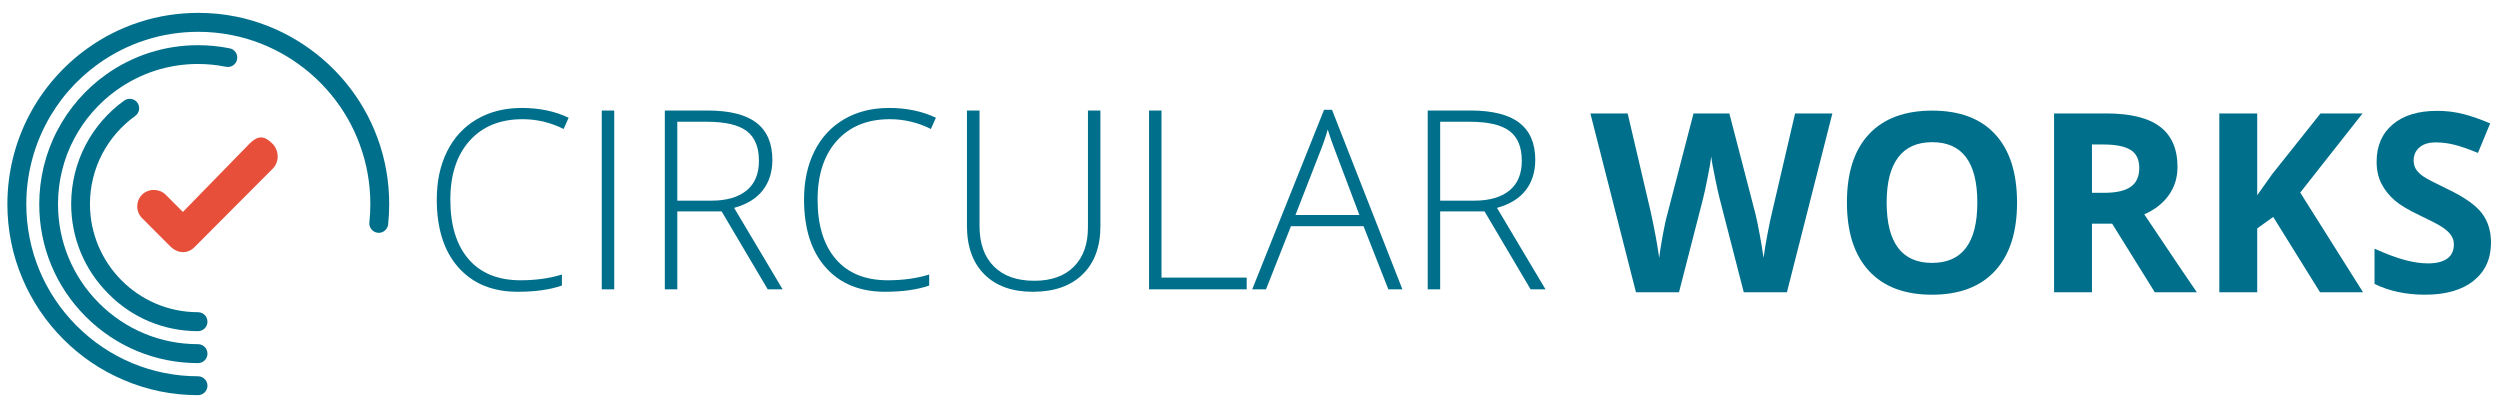
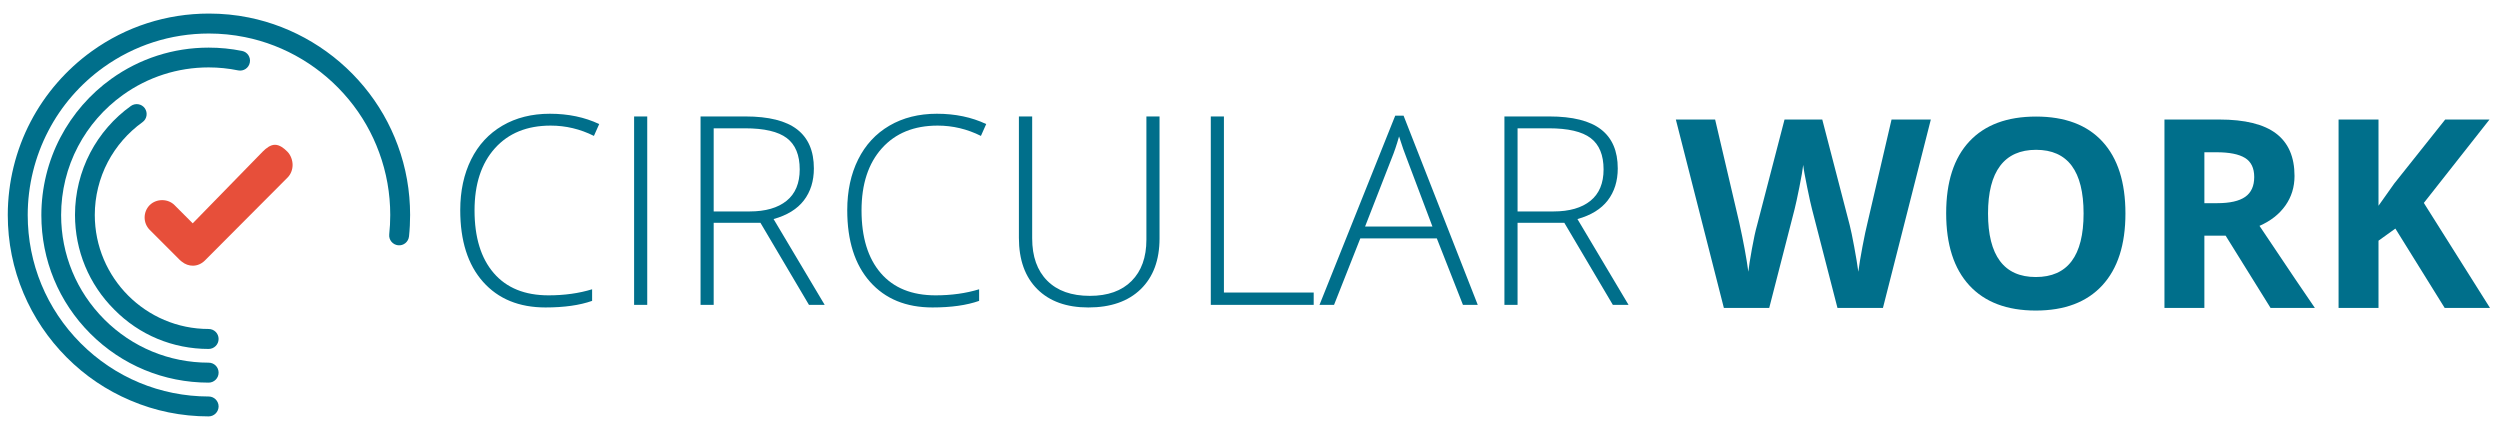
- <svg xmlns="http://www.w3.org/2000/svg" xmlns:xlink="http://www.w3.org/1999/xlink" version="1.1" id="Capa_1" x="0px" y="0px" width="333.365" height="53.354" viewBox="0 0 333.365 53.354" enable-background="new 0 0 262.365 119.354" xml:space="preserve">
+ <svg xmlns="http://www.w3.org/2000/svg" xmlns:xlink="http://www.w3.org/1999/xlink" version="1.1" id="Capa_1" x="0px" y="0px" width="316.365" height="53.354" viewBox="0 0 316.365 53.354" enable-background="new 0 0 262.365 119.354" xml:space="preserve">
  <defs id="defs4100">
    <defs id="defs3768">
      <rect height="52.569" width="204.177" y="35.645" x="29.021" id="SVGID_5_" />
    </defs>
    <clipPath id="SVGID_6_">
      <use id="use3772" overflow="visible" xlink:href="#SVGID_5_" style="overflow:visible" x="0" y="0" width="100%" height="100%" />
    </clipPath>
    <defs id="defs3776">
      <rect id="SVGID_7_" x="-47.979" y="-8.355" width="360" height="640" />
    </defs>
    <clipPath id="SVGID_8_">
      <use xlink:href="#SVGID_7_" overflow="visible" id="use3780" style="overflow:visible" x="0" y="0" width="100%" height="100%" />
    </clipPath>
    <defs id="defs3786">
      <rect id="SVGID_9_" x="29.021" y="35.645" width="205" height="53" />
    </defs>
    <clipPath id="SVGID_10_">
      <use xlink:href="#SVGID_9_" overflow="visible" id="use3790" style="overflow:visible" x="0" y="0" width="100%" height="100%" />
    </clipPath>
    <defs id="defs4082">
      <path d="m 52.448,67.685 c -0.487,0 -0.978,-0.165 -1.384,-0.499 -0.017,-0.012 -0.033,-0.022 -0.05,-0.035 -0.042,-0.033 -0.095,-0.079 -0.149,-0.125 0,0 0,-0.003 -0.002,-0.003 0,0 0,-0.002 -0.002,-0.002 -0.032,-0.023 -0.071,-0.062 -0.114,-0.102 l -3.763,-3.767 c -0.858,-0.861 -0.859,-2.268 -0.002,-3.135 0.863,-0.843 2.309,-0.83 3.136,-0.003 l 2.308,2.31 8.873,-9.092 c 0.41,-0.409 0.954,-0.847 1.531,-0.847 l 0.007,0 c 0.592,0 1.151,0.449 1.57,0.874 0.423,0.426 0.658,1.09 0.658,1.678 0,0.582 -0.224,1.181 -0.634,1.591 L 53.967,67.026 c -0.416,0.42 -0.967,0.659 -1.519,0.659" id="SVGID_75_" />
    </defs>
    <clipPath id="SVGID_76_">
      <use height="100%" width="100%" y="0" x="0" style="overflow:visible" id="use4086" overflow="visible" xlink:href="#SVGID_75_" />
    </clipPath>
    <defs id="defs4064">
      <path d="m 54.495,61.015 -0.033,0 c -0.021,-0.011 -0.032,-0.021 -0.032,-0.043 0.011,-0.021 0.021,-0.033 0.043,-0.033 l 0.021,0 c 0.021,0.012 0.032,0.022 0.032,0.044 0,0.022 -0.01,0.032 -0.031,0.032" id="SVGID_71_" />
    </defs>
    <clipPath id="SVGID_72_">
      <use height="100%" width="100%" y="0" x="0" style="overflow:visible" id="use4068" overflow="visible" xlink:href="#SVGID_71_" />
    </clipPath>
    <defs id="defs4046">
      <path d="m 54.44,86.756 c -3.439,0 -6.772,-0.68 -9.9,-2.019 -3.03,-1.284 -5.748,-3.118 -8.077,-5.461 -2.329,-2.342 -4.163,-5.062 -5.445,-8.095 -1.328,-3.142 -1.996,-6.475 -1.996,-9.908 0,-4.122 1.002,-8.213 2.901,-11.828 1.832,-3.508 4.509,-6.584 7.722,-8.894 4.335,-3.12 9.469,-4.771 14.829,-4.771 1.703,0 3.397,0.162 5.046,0.497 5.673,1.144 10.85,4.252 14.572,8.741 1.853,2.235 3.298,4.75 4.289,7.458 1.036,2.817 1.554,5.765 1.554,8.786 0,0.905 -0.043,1.824 -0.139,2.718 -0.076,0.691 -0.691,1.199 -1.382,1.123 -0.689,-0.075 -1.196,-0.69 -1.122,-1.38 0.087,-0.8 0.129,-1.631 0.129,-2.451 0,-2.72 -0.472,-5.386 -1.401,-7.91 -0.895,-2.45 -2.188,-4.706 -3.861,-6.725 -3.354,-4.048 -8.014,-6.854 -13.136,-7.879 -1.487,-0.302 -3.02,-0.453 -4.55,-0.453 -4.832,0 -9.447,1.489 -13.361,4.295 -2.901,2.084 -5.318,4.856 -6.955,8.02 -1.704,3.26 -2.612,6.94 -2.612,10.652 0,6.131 2.384,11.895 6.708,16.232 4.325,4.328 10.073,6.725 16.199,6.735 0.689,0 1.25,0.572 1.25,1.263 -0.01,0.692 -0.571,1.254 -1.262,1.254 -0.011,0 -0.011,0 0,0" id="SVGID_67_" />
    </defs>
    <clipPath id="SVGID_68_">
      <use height="100%" width="100%" y="0" x="0" style="overflow:visible" id="use4050" overflow="visible" xlink:href="#SVGID_67_" />
    </clipPath>
    <defs id="defs4028">
      <path d="m 39.473,76.287 c -4.003,-4.004 -6.202,-9.325 -6.202,-14.991 0,-3.432 0.831,-6.843 2.416,-9.853 1.531,-2.926 3.754,-5.483 6.438,-7.404 3.602,-2.579 7.862,-3.95 12.315,-3.95 1.424,0 2.847,0.14 4.228,0.42 0.68,0.13 1.122,0.8 0.981,1.479 -0.129,0.681 -0.798,1.123 -1.477,0.982 -1.218,-0.248 -2.48,-0.377 -3.732,-0.377 -3.916,0 -7.667,1.209 -10.85,3.486 -2.371,1.693 -4.335,3.949 -5.682,6.518 -1.403,2.656 -2.136,5.656 -2.136,8.678 0,4.986 1.941,9.681 5.468,13.211 3.527,3.529 8.217,5.471 13.199,5.471 0.702,0 1.262,0.562 1.262,1.264 0,0.701 -0.571,1.263 -1.262,1.263 -5.66,-0.002 -10.978,-2.215 -14.966,-6.197" id="SVGID_63_" />
    </defs>
    <clipPath id="SVGID_64_">
      <use height="100%" width="100%" y="0" x="0" style="overflow:visible" id="use4032" overflow="visible" xlink:href="#SVGID_63_" />
    </clipPath>
    <defs id="defs4010">
      <path d="m 42.491,73.233 c -3.202,-3.195 -4.963,-7.459 -4.963,-11.979 0,-2.742 0.672,-5.462 1.932,-7.869 1.219,-2.331 2.999,-4.382 5.146,-5.914 0.571,-0.399 1.356,-0.27 1.757,0.291 0.4,0.573 0.27,1.36 -0.292,1.759 -1.834,1.317 -3.344,3.055 -4.389,5.041 -1.079,2.051 -1.649,4.371 -1.649,6.702 0,7.954 6.459,14.43 14.407,14.43 0.701,0 1.261,0.562 1.261,1.263 0,0.702 -0.571,1.264 -1.261,1.264 -4.528,-0.002 -8.777,-1.762 -11.949,-4.988" id="SVGID_59_" />
    </defs>
    <clipPath id="SVGID_60_">
      <use height="100%" width="100%" y="0" x="0" style="overflow:visible" id="use4014" overflow="visible" xlink:href="#SVGID_59_" />
    </clipPath>
    <defs id="defs3992">
      <path d="m 204.232,81.267 c 0,2.152 -0.773,3.849 -2.322,5.089 -1.548,1.239 -3.702,1.858 -6.461,1.858 -2.543,0 -4.792,-0.478 -6.748,-1.435 l 0,-4.697 c 1.607,0.717 2.969,1.224 4.083,1.517 1.112,0.294 2.132,0.44 3.056,0.44 1.108,0 1.958,-0.212 2.55,-0.637 0.593,-0.424 0.889,-1.054 0.889,-1.892 0,-0.467 -0.131,-0.883 -0.392,-1.248 -0.26,-0.364 -0.644,-0.714 -1.149,-1.051 -0.504,-0.337 -1.534,-0.876 -3.088,-1.615 -1.456,-0.685 -2.547,-1.343 -3.275,-1.974 -0.728,-0.63 -1.309,-1.364 -1.745,-2.201 -0.434,-0.838 -0.65,-1.816 -0.65,-2.937 0,-2.108 0.715,-3.768 2.143,-4.975 1.429,-1.207 3.404,-1.811 5.924,-1.811 1.239,0 2.422,0.147 3.545,0.44 1.125,0.294 2.302,0.707 3.529,1.24 l -1.63,3.931 c -1.271,-0.522 -2.323,-0.887 -3.153,-1.093 -0.832,-0.206 -1.65,-0.31 -2.453,-0.31 -0.957,0 -1.689,0.222 -2.199,0.668 -0.512,0.446 -0.768,1.027 -0.768,1.745 0,0.446 0.104,0.835 0.311,1.167 0.206,0.331 0.535,0.652 0.984,0.961 0.451,0.311 1.52,0.868 3.203,1.673 2.229,1.065 3.755,2.134 4.58,3.204 0.824,1.075 1.236,2.388 1.236,3.943" id="SVGID_55_" />
    </defs>
    <clipPath id="SVGID_56_">
      <use height="100%" width="100%" y="0" x="0" style="overflow:visible" id="use3996" overflow="visible" xlink:href="#SVGID_55_" />
    </clipPath>
    <defs id="defs3974">
-       <polygon points="181.434,87.889 175.191,77.842 173.057,79.375 173.057,87.889 168.004,87.889 168.004,64.043 173.057,64.043 173.057,74.955 175.044,72.15 181.498,64.043 187.104,64.043 178.793,74.596 187.169,87.889 " id="SVGID_51_" />
+       <polygon points="168.004,64.043 173.057,64.043 173.057,74.955 175.044,72.15 181.498,64.043 187.104,64.043 178.793,74.596 187.169,87.889 181.434,87.889 175.191,77.842 173.057,79.375 173.057,87.889 168.004,87.889 " id="SVGID_51_" />
    </defs>
    <clipPath id="SVGID_52_">
      <use height="100%" width="100%" y="0" x="0" style="overflow:visible" id="use3978" overflow="visible" xlink:href="#SVGID_51_" />
    </clipPath>
    <defs id="defs3956">
      <path d="m 151.021,78.739 0,9.15 -5.051,0 0,-23.846 6.942,0 c 3.237,0 5.634,0.591 7.187,1.77 1.555,1.181 2.33,2.971 2.33,5.374 0,1.403 -0.385,2.651 -1.156,3.743 -0.771,1.093 -1.863,1.949 -3.276,2.569 3.586,5.36 5.923,8.823 7.009,10.39 l -5.606,0 -5.689,-9.15 -2.69,0 z m 0,-4.111 1.631,0 c 1.598,0 2.775,-0.267 3.537,-0.799 0.76,-0.533 1.141,-1.37 1.141,-2.512 0,-1.131 -0.389,-1.936 -1.166,-2.414 -0.777,-0.478 -1.98,-0.718 -3.609,-0.718 l -1.533,0 0,6.443 z" id="SVGID_47_" />
    </defs>
    <clipPath id="SVGID_48_">
      <use height="100%" width="100%" y="0" x="0" style="overflow:visible" id="use3960" overflow="visible" xlink:href="#SVGID_47_" />
    </clipPath>
    <defs id="defs3938">
      <path d="m 141.032,75.933 c 0,3.947 -0.978,6.981 -2.933,9.101 -1.956,2.121 -4.76,3.182 -8.41,3.182 -3.65,0 -6.454,-1.061 -8.41,-3.182 -1.955,-2.119 -2.932,-5.164 -2.932,-9.133 0,-3.969 0.98,-6.999 2.941,-9.093 1.962,-2.094 4.773,-3.14 8.434,-3.14 3.661,0 6.462,1.055 8.401,3.164 1.94,2.11 2.909,5.143 2.909,9.101 m -17.388,0 c 0,2.665 0.506,4.67 1.515,6.02 1.011,1.348 2.521,2.021 4.531,2.021 4.031,0 6.046,-2.68 6.046,-8.041 0,-5.37 -2.003,-8.057 -6.013,-8.057 -2.009,0 -3.526,0.677 -4.547,2.03 -1.021,1.355 -1.532,3.364 -1.532,6.027" id="SVGID_43_" />
    </defs>
    <clipPath id="SVGID_44_">
      <use height="100%" width="100%" y="0" x="0" style="overflow:visible" id="use3942" overflow="visible" xlink:href="#SVGID_43_" />
    </clipPath>
    <defs id="defs3920">
      <path d="m 110.345,87.889 -5.753,0 -3.227,-12.526 c -0.12,-0.445 -0.324,-1.367 -0.611,-2.765 -0.288,-1.396 -0.454,-2.335 -0.497,-2.813 -0.065,0.588 -0.228,1.53 -0.489,2.83 -0.261,1.299 -0.462,2.226 -0.604,2.78 l -3.21,12.494 -5.737,0 -6.079,-23.846 4.971,0 3.048,13.016 c 0.532,2.403 0.917,4.485 1.156,6.247 0.065,-0.62 0.214,-1.58 0.449,-2.879 0.233,-1.3 0.454,-2.309 0.659,-3.025 l 3.471,-13.358 4.776,0 3.471,13.358 c 0.153,0.598 0.343,1.511 0.57,2.739 0.229,1.229 0.402,2.283 0.522,3.165 0.108,-0.849 0.283,-1.905 0.522,-3.173 0.238,-1.267 0.456,-2.291 0.651,-3.074 l 3.031,-13.016 4.971,0 -6.061,23.846 z" id="SVGID_39_" />
    </defs>
    <clipPath id="SVGID_40_">
      <use height="100%" width="100%" y="0" x="0" style="overflow:visible" id="use3924" overflow="visible" xlink:href="#SVGID_39_" />
    </clipPath>
    <defs id="defs3902">
      <path d="m 219.15,49.443 0,10.391 -1.662,0 0,-23.847 5.67,0 c 2.955,0 5.139,0.547 6.553,1.64 1.412,1.093 2.119,2.737 2.119,4.934 0,1.599 -0.422,2.946 -1.264,4.045 -0.842,1.099 -2.122,1.887 -3.839,2.365 l 6.47,10.863 -1.986,0 -6.145,-10.391 -5.916,0 z m 0,-1.435 4.546,0 c 2.011,0 3.569,-0.449 4.679,-1.346 1.107,-0.897 1.66,-2.221 1.66,-3.972 0,-1.815 -0.543,-3.138 -1.629,-3.963 -1.087,-0.827 -2.857,-1.24 -5.312,-1.24 l -3.943,0 0,10.521 z" id="SVGID_35_" />
    </defs>
    <clipPath id="SVGID_36_">
      <use height="100%" width="100%" y="0" x="0" style="overflow:visible" id="use3906" overflow="visible" xlink:href="#SVGID_35_" />
    </clipPath>
    <defs id="defs3884">
      <path d="m 208.932,51.417 -9.681,0 -3.325,8.417 -1.841,0 9.583,-23.943 1.059,0 9.387,23.943 -1.873,0 -3.309,-8.417 z m -9.077,-1.5 8.523,0 -3.244,-8.596 c -0.271,-0.674 -0.598,-1.609 -0.979,-2.805 -0.293,1.044 -0.613,1.989 -0.962,2.837 l -3.338,8.564 z" id="SVGID_31_" />
    </defs>
    <clipPath id="SVGID_32_">
      <use height="100%" width="100%" y="0" x="0" style="overflow:visible" id="use3888" overflow="visible" xlink:href="#SVGID_31_" />
    </clipPath>
    <defs id="defs3866">
-       <polygon points="181.992,35.987 181.992,58.266 193.352,58.266 193.352,59.833 180.33,59.833 180.33,35.987 " id="SVGID_27_" />
+       <polygon points="193.352,58.266 193.352,59.833 180.33,59.833 180.33,35.987 181.992,35.987 181.992,58.266 " id="SVGID_27_" />
    </defs>
    <clipPath id="SVGID_28_">
      <use height="100%" width="100%" y="0" x="0" style="overflow:visible" id="use3870" overflow="visible" xlink:href="#SVGID_27_" />
    </clipPath>
    <defs id="defs3848">
      <path d="m 173.844,35.987 0,15.43 c 0,2.74 -0.793,4.883 -2.379,6.427 -1.587,1.544 -3.797,2.315 -6.633,2.315 -2.76,0 -4.914,-0.774 -6.463,-2.324 -1.549,-1.549 -2.322,-3.71 -2.322,-6.483 l 0,-15.365 1.68,0 0,15.43 c 0,2.294 0.635,4.081 1.906,5.357 1.271,1.278 3.068,1.917 5.395,1.917 2.271,0 4.03,-0.628 5.279,-1.884 1.25,-1.256 1.875,-2.998 1.875,-5.228 l 0,-15.592 1.662,0 z" id="SVGID_23_" />
    </defs>
    <clipPath id="SVGID_24_">
      <use height="100%" width="100%" y="0" x="0" style="overflow:visible" id="use3852" overflow="visible" xlink:href="#SVGID_23_" />
    </clipPath>
    <defs id="defs3830">
      <path d="m 145.764,37.146 c -2.988,0 -5.34,0.956 -7.057,2.87 -1.717,1.914 -2.574,4.534 -2.574,7.861 0,3.403 0.809,6.045 2.428,7.927 1.619,1.882 3.934,2.821 6.943,2.821 1.998,0 3.836,-0.255 5.509,-0.767 l 0,1.468 c -1.576,0.555 -3.542,0.832 -5.901,0.832 -3.346,0 -5.98,-1.081 -7.902,-3.245 -1.924,-2.164 -2.885,-5.187 -2.885,-9.068 0,-2.425 0.459,-4.562 1.377,-6.41 0.918,-1.848 2.238,-3.275 3.959,-4.282 1.723,-1.005 3.725,-1.508 6.007,-1.508 2.323,0 4.405,0.435 6.241,1.305 l -0.668,1.5 c -1.739,-0.869 -3.565,-1.304 -5.477,-1.304" id="SVGID_19_" />
    </defs>
    <clipPath id="SVGID_20_">
      <use height="100%" width="100%" y="0" x="0" style="overflow:visible" id="use3834" overflow="visible" xlink:href="#SVGID_19_" />
    </clipPath>
    <defs id="defs3812">
      <path d="m 117.423,49.443 0,10.391 -1.662,0 0,-23.847 5.672,0 c 2.955,0 5.139,0.547 6.551,1.64 1.412,1.093 2.118,2.737 2.118,4.934 0,1.599 -0.421,2.946 -1.263,4.045 -0.841,1.099 -2.121,1.887 -3.837,2.365 l 6.469,10.863 -1.988,0 -6.144,-10.391 -5.916,0 z m 0,-1.435 4.547,0 c 2.011,0 3.569,-0.449 4.678,-1.346 1.108,-0.897 1.662,-2.221 1.662,-3.972 0,-1.815 -0.544,-3.138 -1.63,-3.963 -1.086,-0.827 -2.858,-1.24 -5.313,-1.24 l -3.944,0 0,10.521 z" id="SVGID_15_" />
    </defs>
    <clipPath id="SVGID_16_">
      <use height="100%" width="100%" y="0" x="0" style="overflow:visible" id="use3816" overflow="visible" xlink:href="#SVGID_15_" />
    </clipPath>
    <defs id="defs3794">
      <rect height="23.846" width="1.662" y="35.988" x="107.352" id="SVGID_11_" />
    </defs>
    <clipPath id="SVGID_12_">
      <use height="100%" width="100%" y="0" x="0" style="overflow:visible" id="use3798" overflow="visible" xlink:href="#SVGID_11_" />
    </clipPath>
  </defs>
  <g id="g3748" transform="translate(-27.10919,-21.25103)">
    <defs id="defs3750">
      <path id="SVGID_1_" d="m 96.791,37.146 c -2.988,0 -5.339,0.956 -7.056,2.87 -1.717,1.914 -2.575,4.534 -2.575,7.861 0,3.403 0.809,6.045 2.428,7.927 1.619,1.882 3.933,2.821 6.942,2.821 1.999,0 3.836,-0.255 5.509,-0.767 l 0,1.468 c -1.576,0.555 -3.542,0.832 -5.9,0.832 -3.347,0 -5.981,-1.081 -7.904,-3.245 -1.923,-2.164 -2.884,-5.187 -2.884,-9.068 0,-2.425 0.459,-4.562 1.377,-6.41 0.918,-1.849 2.239,-3.275 3.96,-4.282 1.722,-1.005 3.724,-1.508 6.006,-1.508 2.323,0 4.405,0.435 6.241,1.305 l -0.668,1.5 c -1.738,-0.869 -3.563,-1.304 -5.476,-1.304 z" />
    </defs>
    <clipPath id="SVGID_2_">
      <use xlink:href="#SVGID_1_" overflow="visible" id="use3754" style="overflow:visible" x="0" y="0" width="100%" height="100%" />
    </clipPath>
    <g clip-path="url(#SVGID_2_)" id="g3756">
      <defs id="defs3758">
        <rect id="SVGID_3_" x="-47.979" y="-8.355" width="360" height="640" />
      </defs>
      <clipPath id="SVGID_4_">
        <use xlink:href="#SVGID_3_" overflow="visible" id="use3762" style="overflow:visible" x="0" y="0" width="100%" height="100%" />
      </clipPath>
      <rect x="80.351" y="30.645" clip-path="url(#SVGID_4_)" width="27.584" height="34.514" id="rect3764" style="fill:#006f8b" />
    </g>
  </g>
  <g id="g3800" clip-path="url(#SVGID_12_)" transform="translate(-27.10919,-21.25103)">
    <defs id="defs3802">
      <rect height="53" width="205" y="35.645" x="29.021" id="SVGID_13_" />
    </defs>
    <clipPath id="SVGID_14_">
      <use height="100%" width="100%" y="0" x="0" style="overflow:visible" id="use3806" overflow="visible" xlink:href="#SVGID_13_" />
    </clipPath>
    <rect style="fill:#006f8b" id="rect3808" height="33.846" width="11.662" clip-path="url(#SVGID_14_)" y="30.988" x="102.352" />
  </g>
  <g id="g3818" clip-path="url(#SVGID_16_)" transform="translate(-27.10919,-21.25103)">
    <defs id="defs3820">
      <rect height="53" width="205" y="35.645" x="29.021" id="SVGID_17_" />
    </defs>
    <clipPath id="SVGID_18_">
      <use height="100%" width="100%" y="0" x="0" style="overflow:visible" id="use3824" overflow="visible" xlink:href="#SVGID_17_" />
    </clipPath>
    <rect style="fill:#006f8b" id="rect3826" height="33.847" width="25.709" clip-path="url(#SVGID_18_)" y="30.987" x="110.761" />
  </g>
  <g id="g3836" clip-path="url(#SVGID_20_)" transform="translate(-27.10919,-21.25103)">
    <defs id="defs3838">
      <rect height="53" width="205" y="35.645" x="29.021" id="SVGID_21_" />
    </defs>
    <clipPath id="SVGID_22_">
      <use height="100%" width="100%" y="0" x="0" style="overflow:visible" id="use3842" overflow="visible" xlink:href="#SVGID_21_" />
    </clipPath>
    <rect style="fill:#006f8b" id="rect3844" height="34.514" width="27.584" clip-path="url(#SVGID_22_)" y="30.645" x="129.324" />
  </g>
  <g id="g3854" clip-path="url(#SVGID_24_)" transform="translate(-27.10919,-21.25103)">
    <defs id="defs3856">
      <rect height="53" width="205" y="35.645" x="29.021" id="SVGID_25_" />
    </defs>
    <clipPath id="SVGID_26_">
      <use height="100%" width="100%" y="0" x="0" style="overflow:visible" id="use3860" overflow="visible" xlink:href="#SVGID_25_" />
    </clipPath>
    <rect style="fill:#006f8b" id="rect3862" height="34.172" width="27.797" clip-path="url(#SVGID_26_)" y="30.987" x="151.047" />
  </g>
  <g id="g3872" clip-path="url(#SVGID_28_)" transform="translate(-27.10919,-21.25103)">
    <defs id="defs3874">
      <rect height="53" width="205" y="35.645" x="29.021" id="SVGID_29_" />
    </defs>
    <clipPath id="SVGID_30_">
      <use height="100%" width="100%" y="0" x="0" style="overflow:visible" id="use3878" overflow="visible" xlink:href="#SVGID_29_" />
    </clipPath>
    <rect style="fill:#006f8b" id="rect3880" height="33.846" width="23.021" clip-path="url(#SVGID_30_)" y="30.987" x="175.33" />
  </g>
  <g id="g3890" clip-path="url(#SVGID_32_)" transform="translate(-27.10919,-21.25103)">
    <defs id="defs3892">
      <rect height="53" width="205" y="35.645" x="29.021" id="SVGID_33_" />
    </defs>
    <clipPath id="SVGID_34_">
      <use height="100%" width="100%" y="0" x="0" style="overflow:visible" id="use3896" overflow="visible" xlink:href="#SVGID_33_" />
    </clipPath>
    <rect style="fill:#006f8b" id="rect3898" height="33.943" width="30.028" clip-path="url(#SVGID_34_)" y="30.89" x="189.085" />
  </g>
  <g id="g3908" clip-path="url(#SVGID_36_)" transform="translate(-27.10919,-21.25103)">
    <defs id="defs3910">
      <rect height="53" width="205" y="35.645" x="29.021" id="SVGID_37_" />
    </defs>
    <clipPath id="SVGID_38_">
      <use height="100%" width="100%" y="0" x="0" style="overflow:visible" id="use3914" overflow="visible" xlink:href="#SVGID_37_" />
    </clipPath>
    <rect style="fill:#006f8b" id="rect3916" height="33.847" width="25.709" clip-path="url(#SVGID_38_)" y="30.987" x="212.488" />
  </g>
  <g id="g3926" clip-path="url(#SVGID_40_)" transform="translate(127.9331,-48.91727)">
    <defs id="defs3928">
      <rect height="53" width="205" y="35.645" x="29.021" id="SVGID_41_" />
    </defs>
    <clipPath id="SVGID_42_">
      <use height="100%" width="100%" y="0" x="0" style="overflow:visible" id="use3932" overflow="visible" xlink:href="#SVGID_41_" />
    </clipPath>
    <rect style="fill:#006f8b" id="rect3934" height="33.846" width="42.269" clip-path="url(#SVGID_42_)" y="59.043" x="79.139" />
  </g>
  <g id="g3944" clip-path="url(#SVGID_44_)" transform="translate(127.9331,-48.91727)">
    <defs id="defs3946">
      <rect height="53" width="205" y="35.645" x="29.021" id="SVGID_45_" />
    </defs>
    <clipPath id="SVGID_46_">
      <use height="100%" width="100%" y="0" x="0" style="overflow:visible" id="use3950" overflow="visible" xlink:href="#SVGID_45_" />
    </clipPath>
    <rect style="fill:#006f8b" id="rect3952" height="34.547" width="32.685" clip-path="url(#SVGID_46_)" y="58.668" x="113.347" />
  </g>
  <g id="g3962" clip-path="url(#SVGID_48_)" transform="translate(127.9331,-48.91727)">
    <defs id="defs3964">
      <rect height="53" width="205" y="35.645" x="29.021" id="SVGID_49_" />
    </defs>
    <clipPath id="SVGID_50_">
      <use height="100%" width="100%" y="0" x="0" style="overflow:visible" id="use3968" overflow="visible" xlink:href="#SVGID_49_" />
    </clipPath>
    <rect style="fill:#006f8b" id="rect3970" height="33.846" width="29.035" clip-path="url(#SVGID_50_)" y="59.043" x="140.971" />
  </g>
  <g id="g3980" clip-path="url(#SVGID_52_)" transform="translate(127.9331,-48.91727)">
    <defs id="defs3982">
      <rect height="53" width="205" y="35.645" x="29.021" id="SVGID_53_" />
    </defs>
    <clipPath id="SVGID_54_">
      <use height="100%" width="100%" y="0" x="0" style="overflow:visible" id="use3986" overflow="visible" xlink:href="#SVGID_53_" />
    </clipPath>
    <rect style="fill:#006f8b" id="rect3988" height="33.846" width="29.165" clip-path="url(#SVGID_54_)" y="59.043" x="163.004" />
  </g>
-   <g id="g3998" clip-path="url(#SVGID_56_)" transform="translate(127.9331,-48.91727)">
-     <defs id="defs4000">
-       <rect height="53" width="205" y="35.645" x="29.021" id="SVGID_57_" />
-     </defs>
-     <clipPath id="SVGID_58_">
-       <use height="100%" width="100%" y="0" x="0" style="overflow:visible" id="use4004" overflow="visible" xlink:href="#SVGID_57_" />
-     </clipPath>
-     <rect style="fill:#006f8b" id="rect4006" height="34.514" width="25.531" clip-path="url(#SVGID_58_)" y="58.701" x="183.701" />
-   </g>
  <g id="g4016" clip-path="url(#SVGID_60_)" transform="translate(-28.03759,-34.06292)">
    <defs id="defs4018">
      <rect height="53" width="205" y="35.645" x="29.021" id="SVGID_61_" />
    </defs>
    <clipPath id="SVGID_62_">
      <use height="100%" width="100%" y="0" x="0" style="overflow:visible" id="use4022" overflow="visible" xlink:href="#SVGID_61_" />
    </clipPath>
    <rect style="fill:#006f8b" id="rect4024" height="40.98" width="28.173" clip-path="url(#SVGID_62_)" y="42.239" x="32.528" />
  </g>
  <g id="g4034" clip-path="url(#SVGID_64_)" transform="translate(-28.03759,-34.06292)">
    <defs id="defs4036">
      <rect height="53" width="205" y="35.645" x="29.021" id="SVGID_65_" />
    </defs>
    <clipPath id="SVGID_66_">
      <use height="100%" width="100%" y="0" x="0" style="overflow:visible" id="use4040" overflow="visible" xlink:href="#SVGID_65_" />
    </clipPath>
    <rect style="fill:#006f8b" id="rect4042" height="52.394" width="36.404" clip-path="url(#SVGID_66_)" y="35.088" x="28.271" />
  </g>
  <g id="g4052" clip-path="url(#SVGID_68_)" transform="translate(-28.03759,-34.06292)">
    <defs id="defs4054">
      <rect height="53" width="205" y="35.645" x="29.021" id="SVGID_69_" />
    </defs>
    <clipPath id="SVGID_70_">
      <use height="100%" width="100%" y="0" x="0" style="overflow:visible" id="use4058" overflow="visible" xlink:href="#SVGID_69_" />
    </clipPath>
    <rect style="fill:#006f8b" id="rect4060" height="60.975" width="60.913" clip-path="url(#SVGID_70_)" y="30.782" x="24.021" />
  </g>
  <g id="g4070" clip-path="url(#SVGID_72_)" transform="translate(-28.03759,-34.06292)">
    <defs id="defs4072">
      <rect height="53" width="205" y="35.645" x="29.021" id="SVGID_73_" />
    </defs>
    <clipPath id="SVGID_74_">
      <use height="100%" width="100%" y="0" x="0" style="overflow:visible" id="use4076" overflow="visible" xlink:href="#SVGID_73_" />
    </clipPath>
    <rect style="fill:#006f8b" id="rect4078" height="10.076" width="10.097" clip-path="url(#SVGID_74_)" y="55.939" x="49.43" />
  </g>
  <g id="g4088" clip-path="url(#SVGID_76_)" transform="translate(-28.03759,-34.06292)">
    <defs id="defs4090">
      <rect height="53" width="205" y="35.645" x="29.021" id="SVGID_77_" />
    </defs>
    <clipPath id="SVGID_78_">
      <use height="100%" width="100%" y="0" x="0" style="overflow:visible" id="use4094" overflow="visible" xlink:href="#SVGID_77_" />
    </clipPath>
    <rect style="fill:#e74f3a" id="rect4096" height="25.299" width="28.726" clip-path="url(#SVGID_78_)" y="47.386" x="41.338" />
  </g>
</svg>
